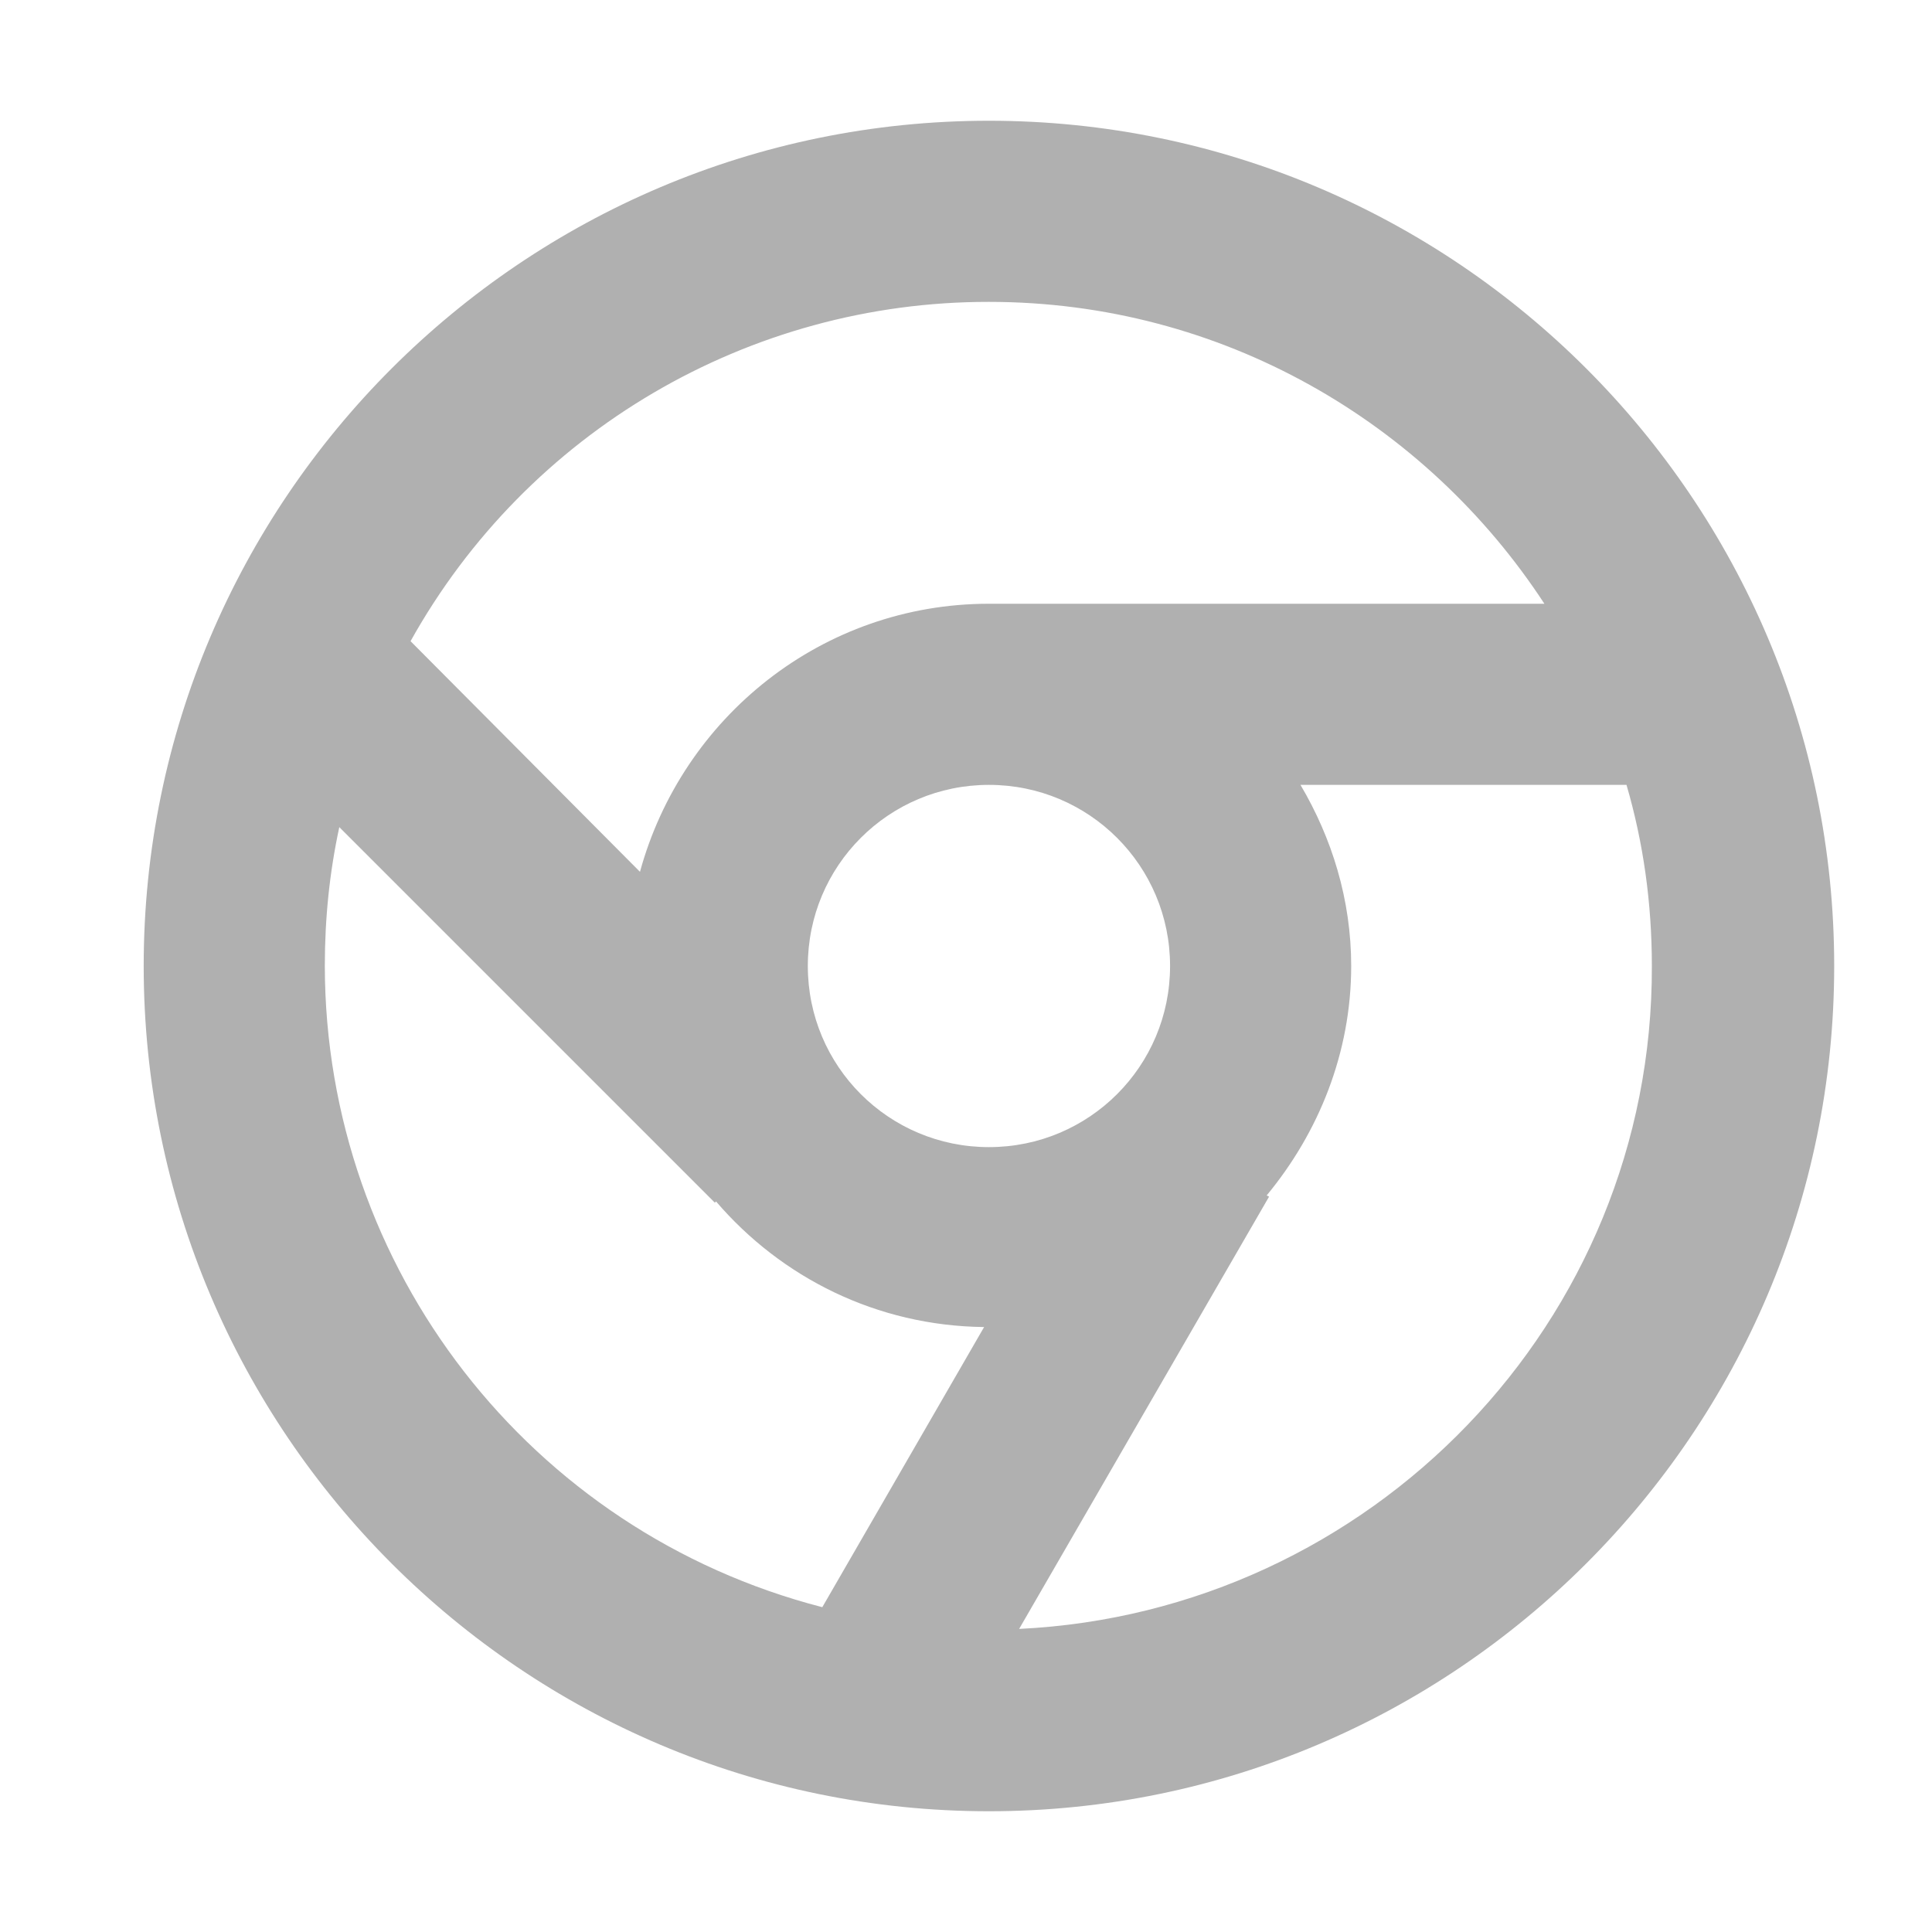
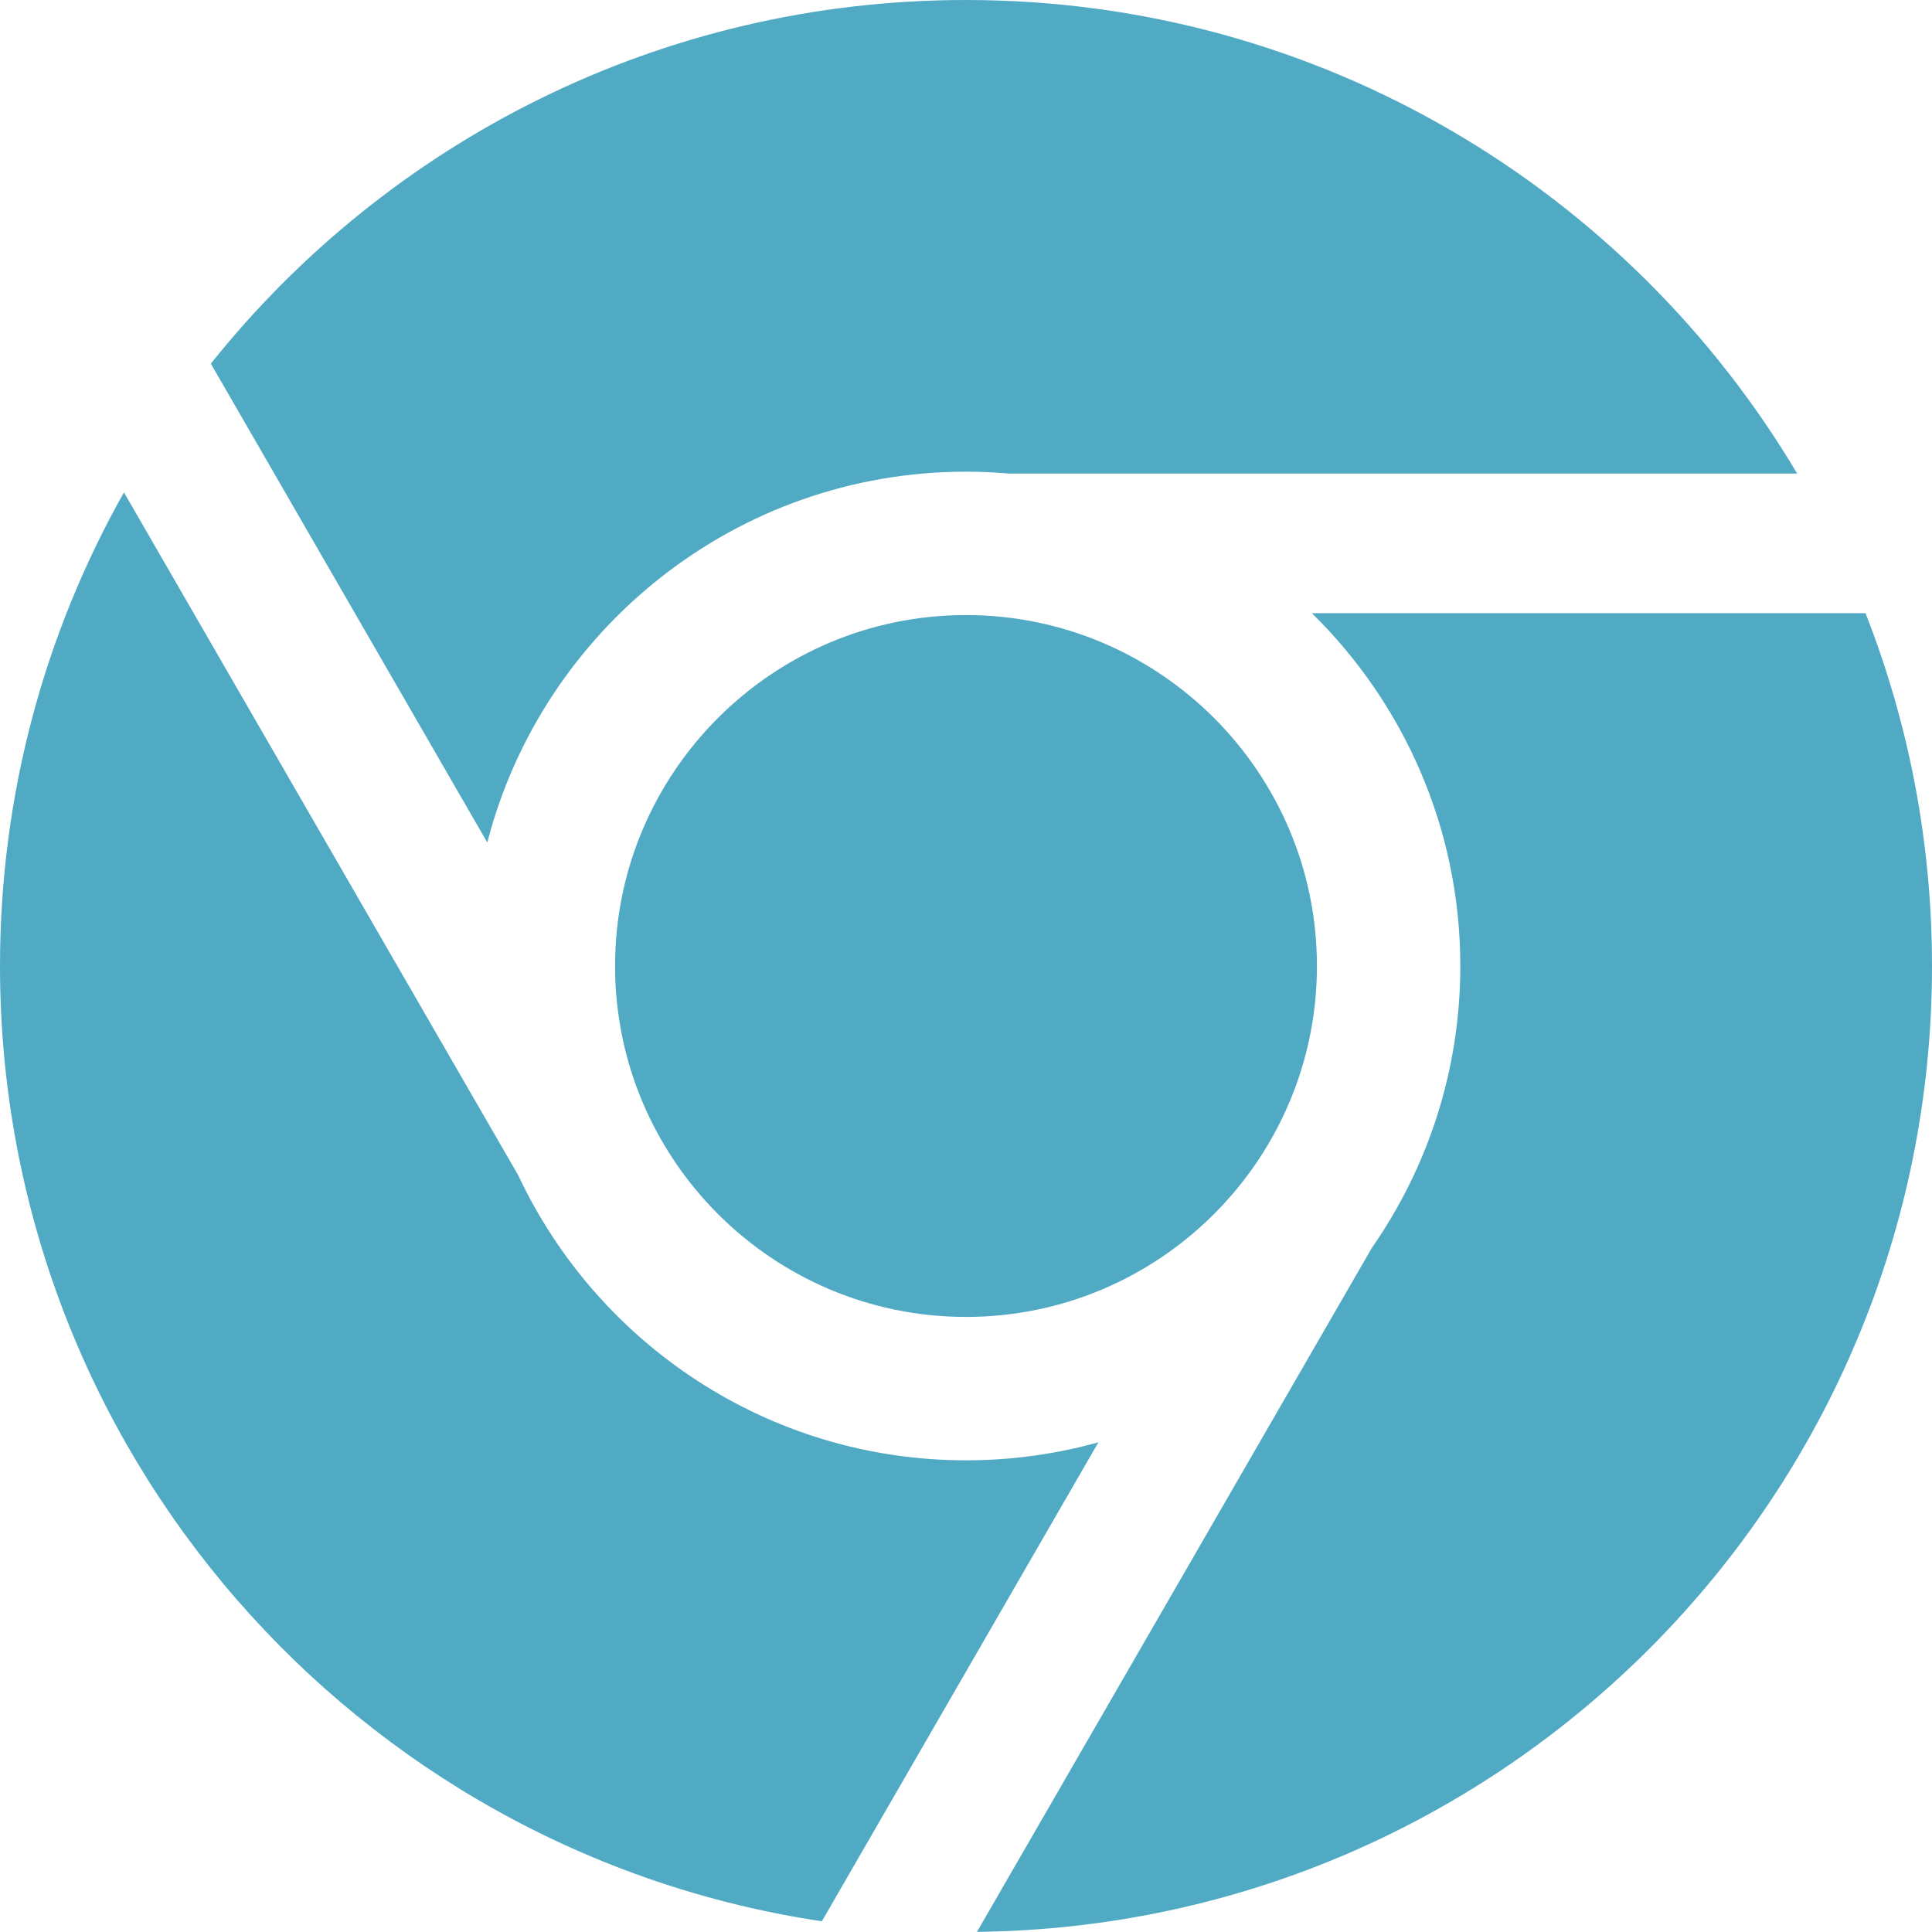
- <svg xmlns="http://www.w3.org/2000/svg" viewBox="0 0 1024 1024" width="16" height="16">
-   <path d="M524.16 64c-247.04 0-448 200.96-448 448s200.96 448 448 448 448-200.96 448-448-200.96-448-448-448z m0 96c123.52 0 231.68 64 294.4 160h-294.4c-88.32 0-162.56 60.16-184.96 142.08L217.6 339.84A350.528 350.528 0 0 1 524.16 160z m0 448c-53.12 0-96-42.88-96-96s42.88-96 96-96 96 42.88 96 96-42.88 96-96 96zM172.16 512c0-25.6 2.56-49.92 7.68-73.6l199.04 199.04 0.64-0.64c34.56 40.32 85.12 65.92 142.08 66.56l-85.76 148.48A351.488 351.488 0 0 1 172.16 512z m368 351.36l132.48-229.12-1.28-0.64c27.52-33.28 44.8-75.52 44.8-121.6 0-35.2-10.24-67.84-26.88-96h172.8c8.96 30.72 13.44 62.72 13.44 96 0.64 188.8-149.12 342.4-335.36 351.36z" fill="#B0B0B0" />
+ <svg xmlns="http://www.w3.org/2000/svg" t="1779448204053" class="icon" viewBox="0 0 1024 1024" version="1.1" p-id="48451" width="16" height="16">
+   <path d="M258.278 446.542L111.746 192.74C205.564 75.276 349.98 0 512 0c187.432 0 351.31 100.736 440.532 251H534.762c-7.504-0.65-15.092-1-22.762-1-121.874 0-224.578 83.644-253.722 196.542zM695.306 325h293.46C1011.506 382.93 1024 446.004 1024 512c0 280.826-226.1 508.804-506.186 511.926l209.394-362.678C756.688 618.87 774 567.422 774 512c0-73.17-30.164-139.42-78.694-187zM326 512c0-102.56 83.44-186 186-186s186 83.44 186 186-83.44 186-186 186-186-83.44-186-186z m256.182 252.442L435.604 1018.32C189.072 981.436 0 768.804 0 512c0-91.218 23.884-176.846 65.696-251.024l209.03 362.054C316.594 712.142 407.202 774 512 774c24.3 0 47.836-3.34 70.182-9.558z" fill="#50aac4" p-id="48452" />
</svg>
